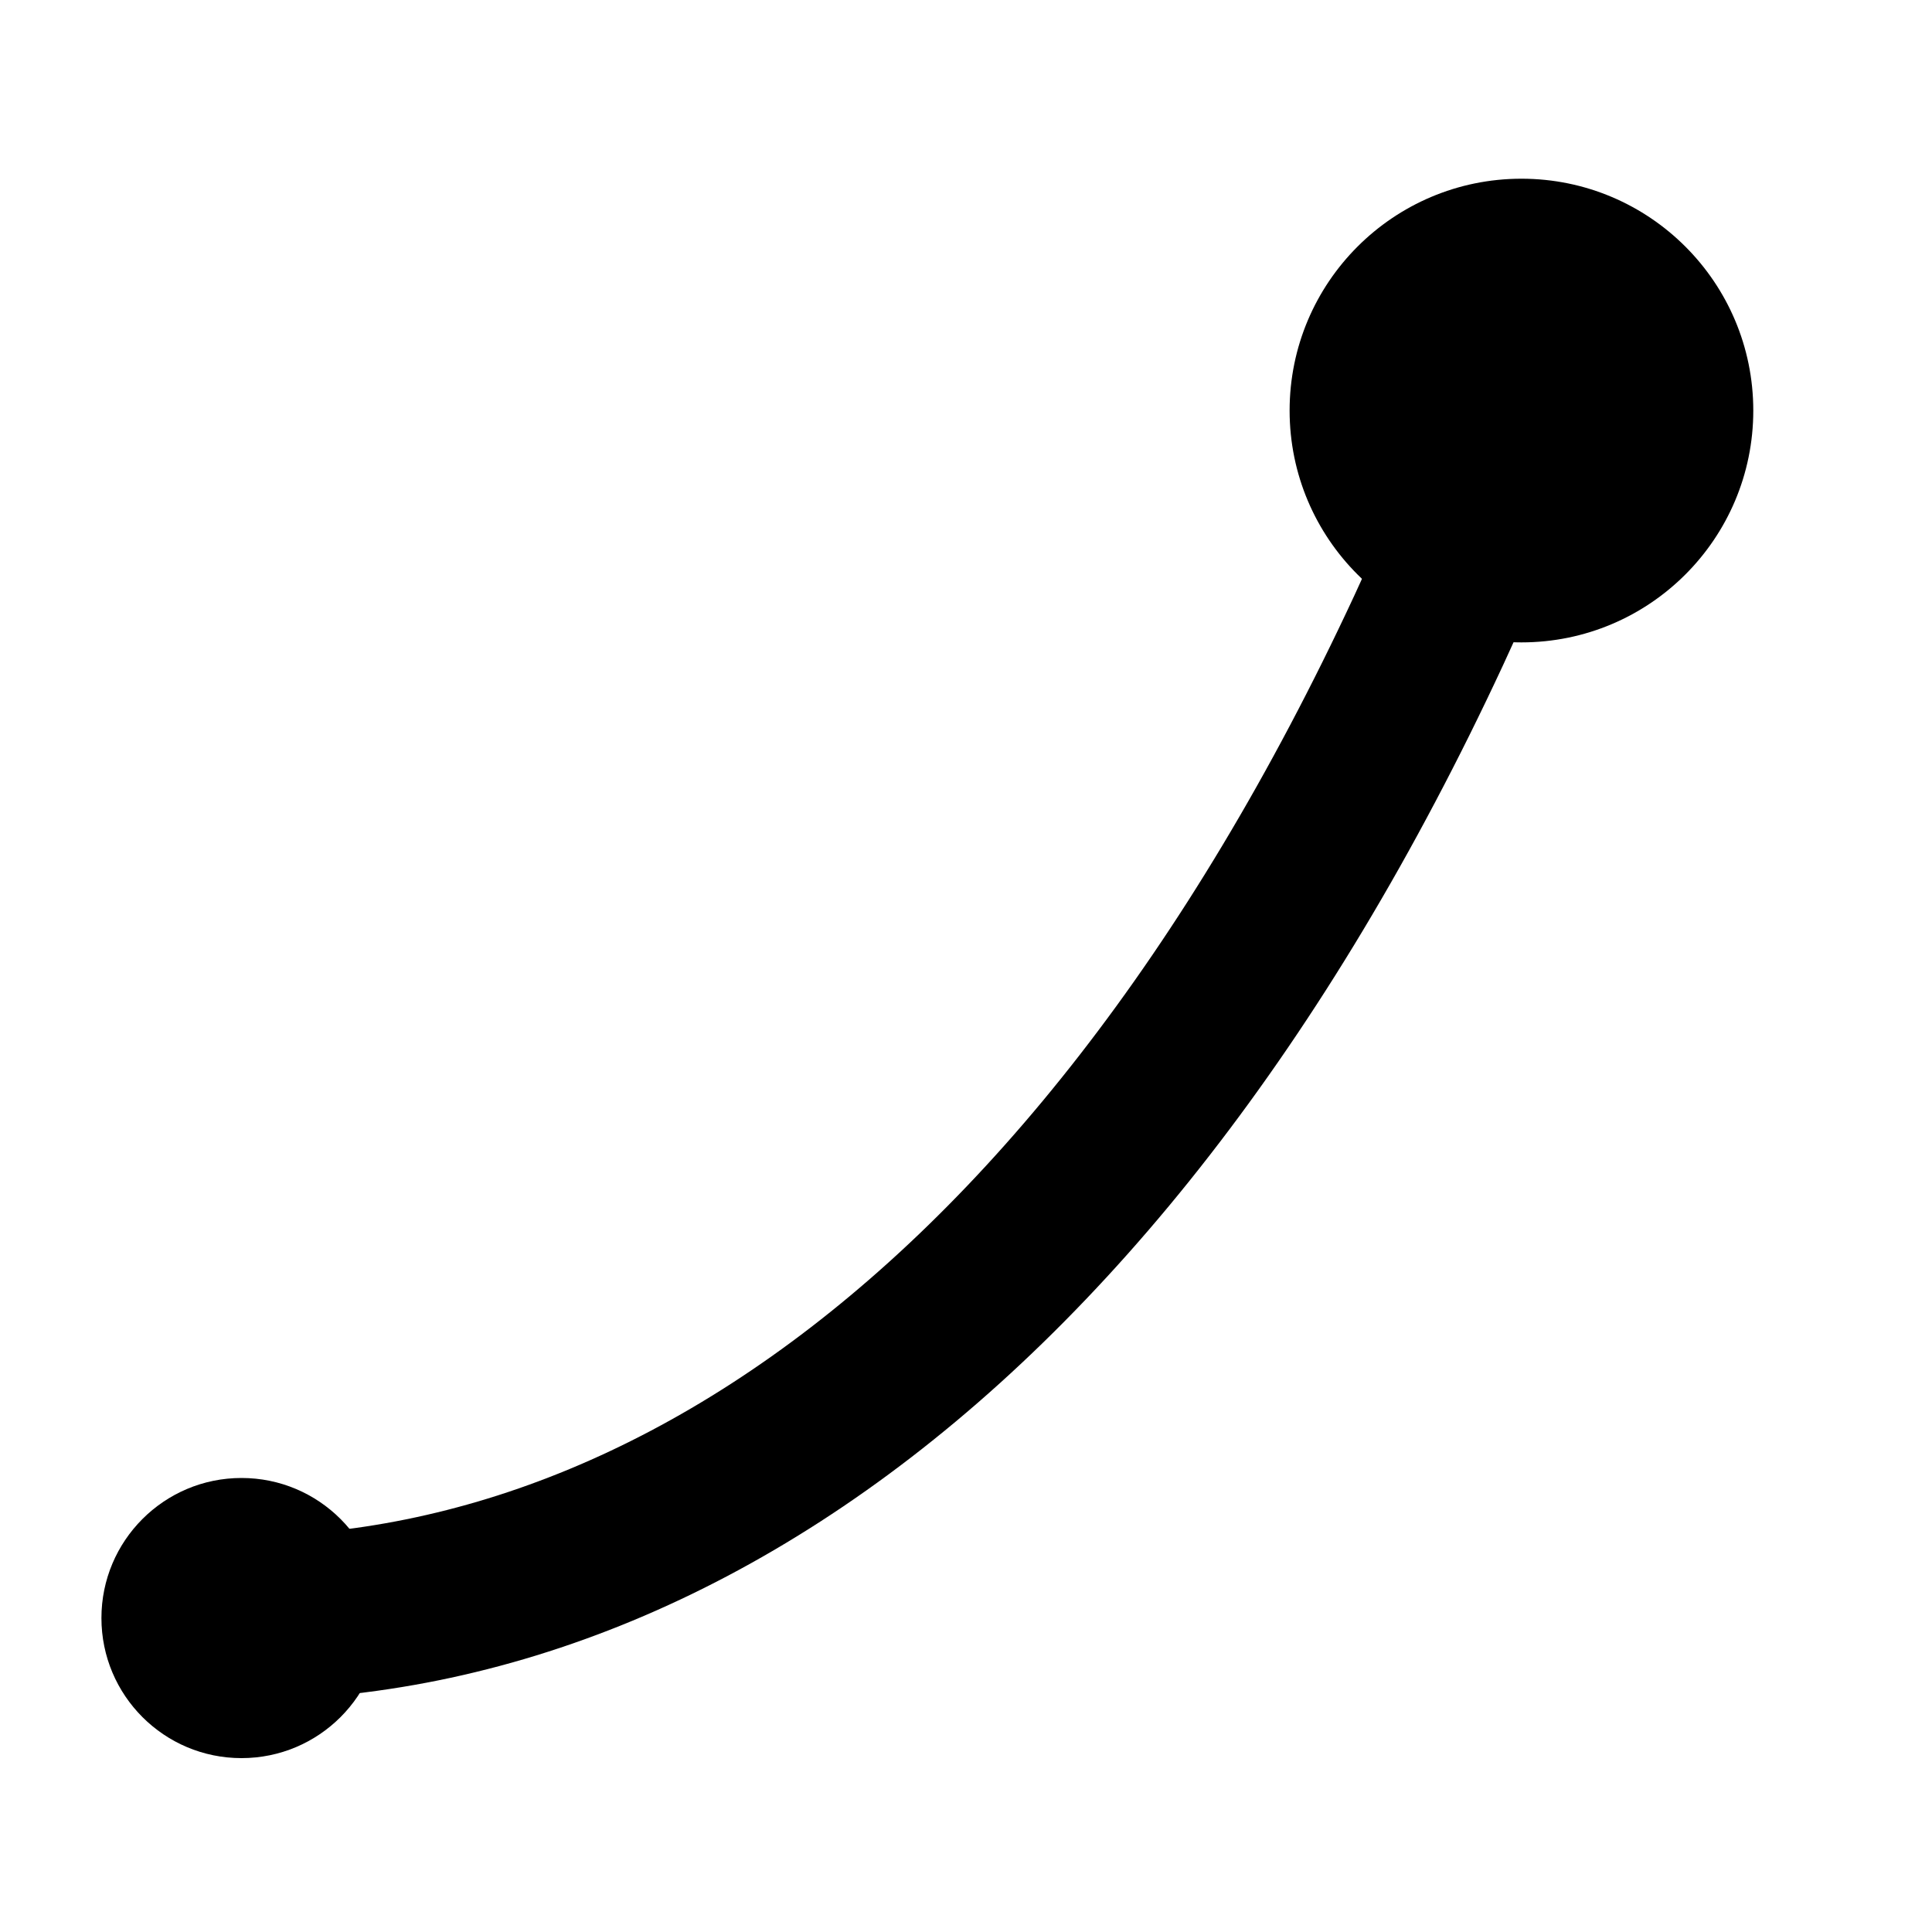
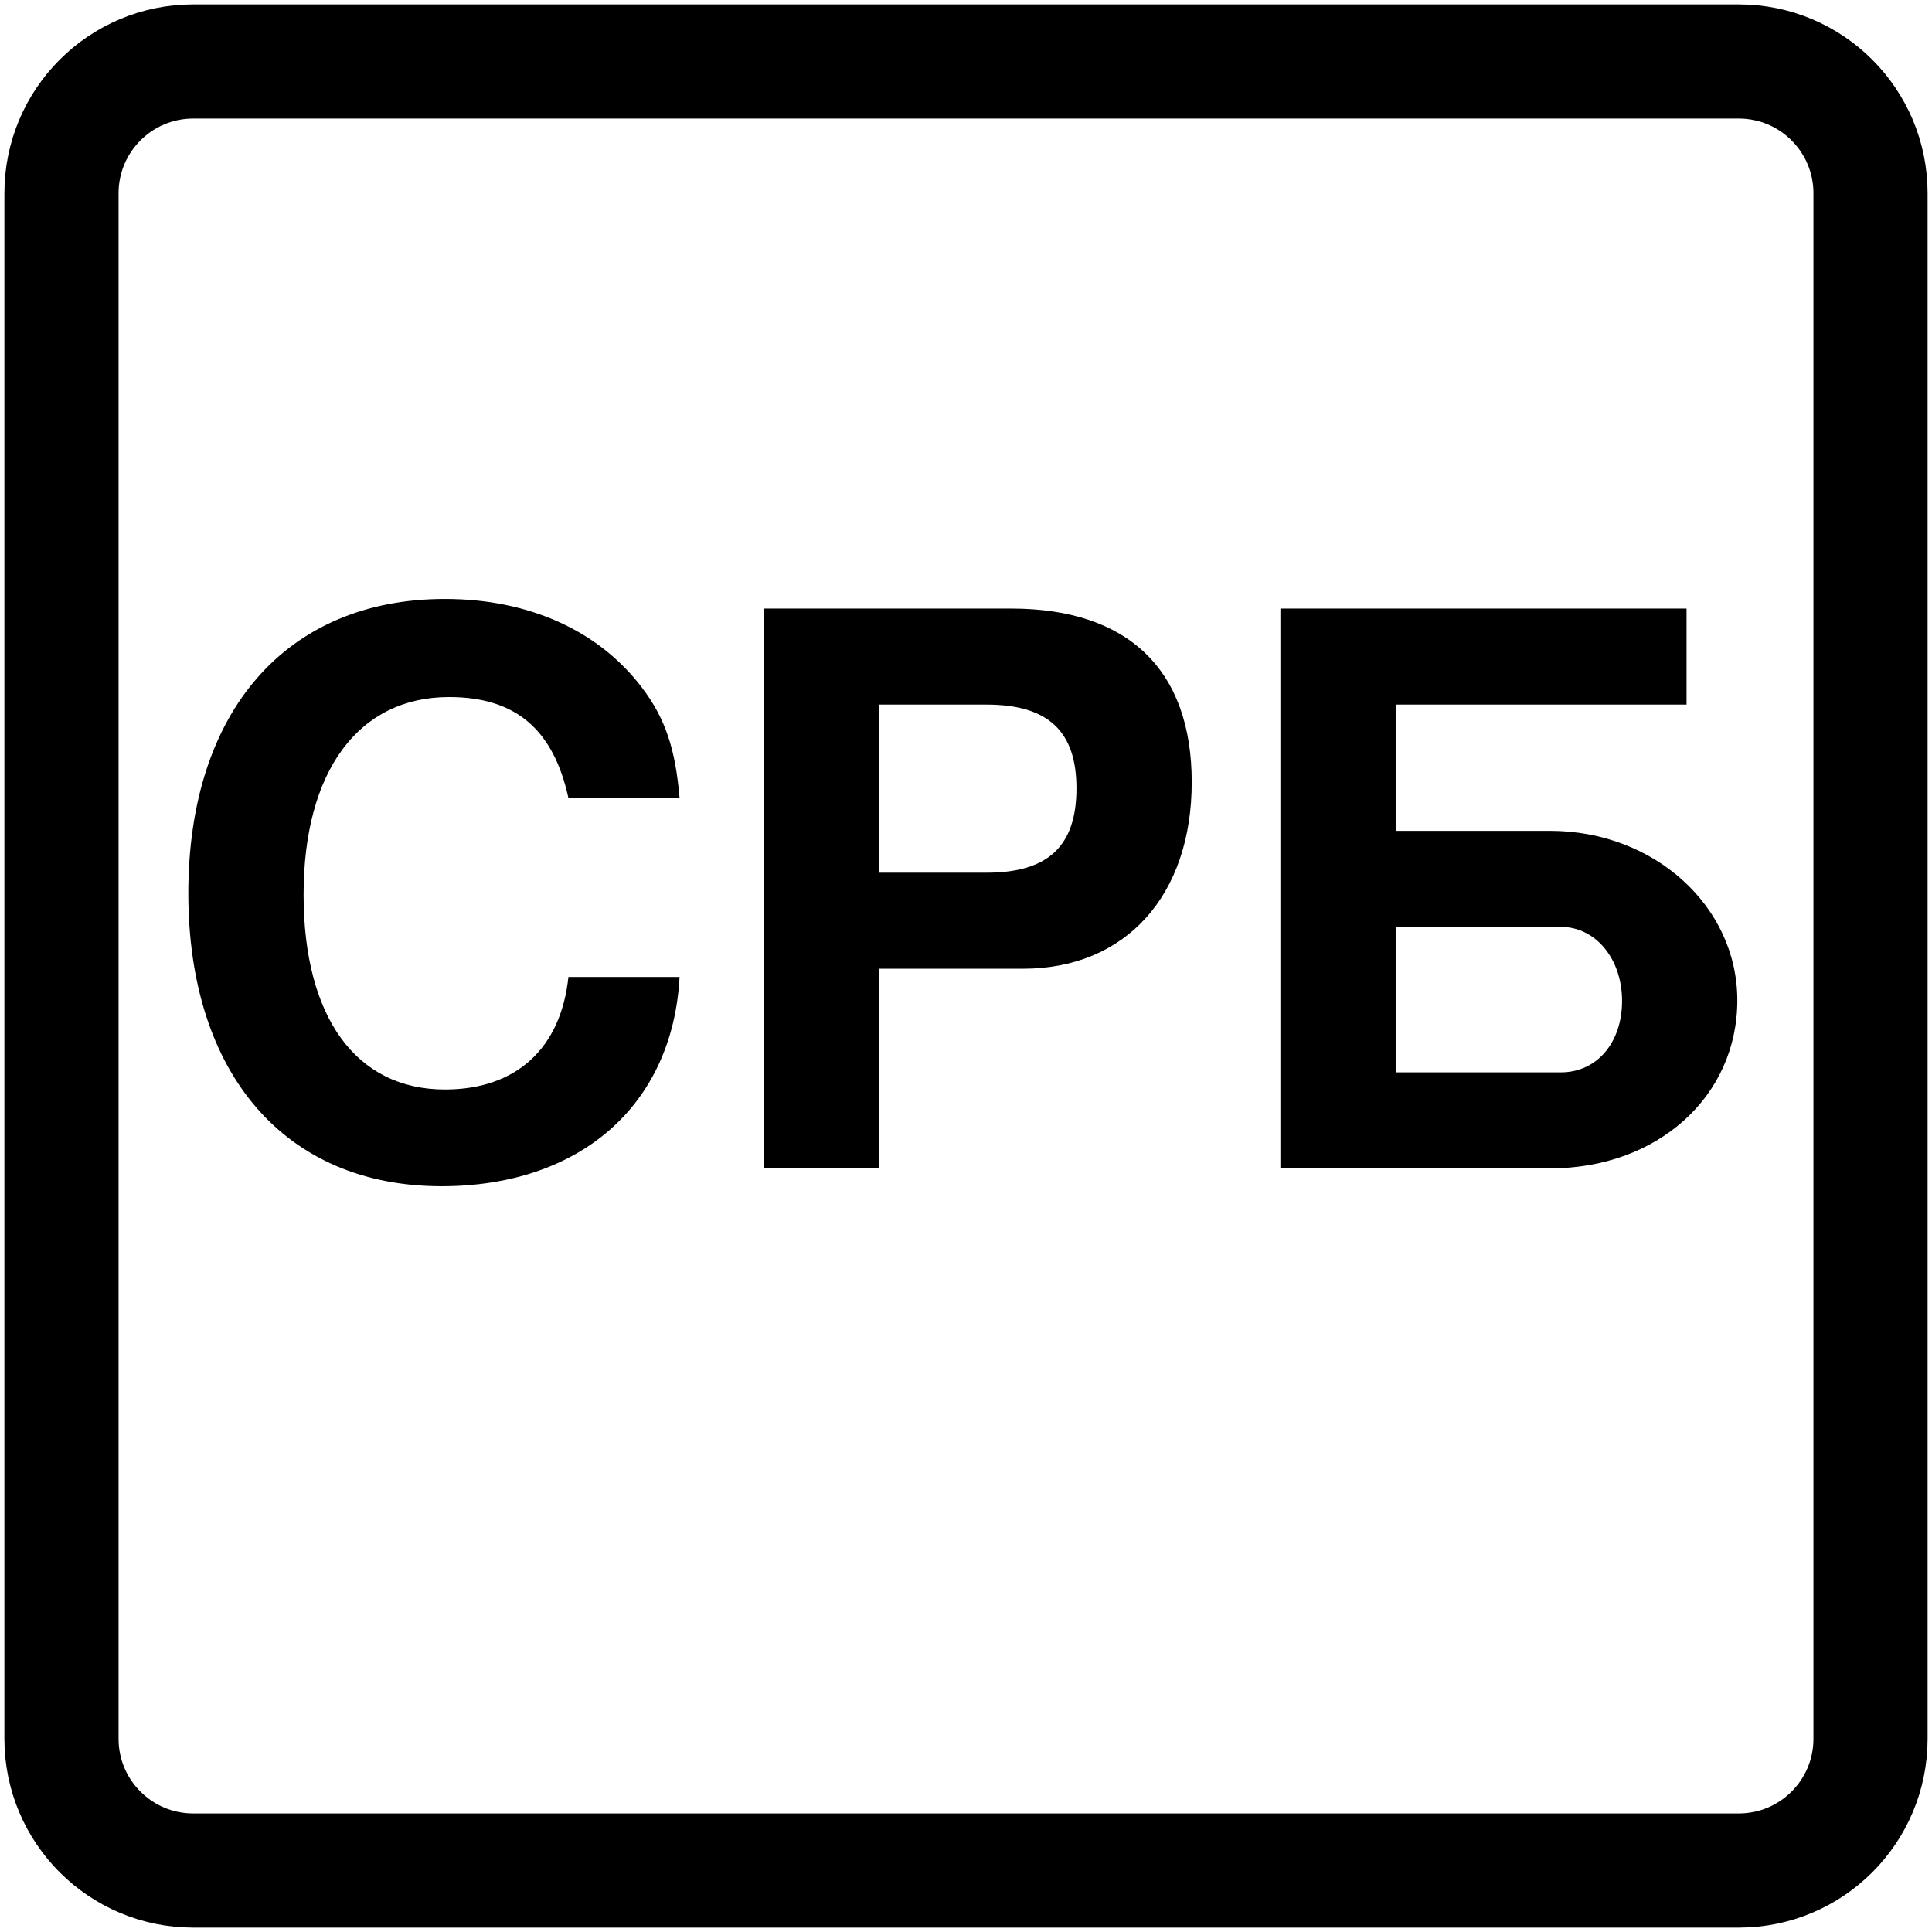
- <svg xmlns="http://www.w3.org/2000/svg" viewBox="0 0 40 40" fill="none" role="img" aria-label="Знак: восходящая кривая роста">
-   <path d="M5 33.5 C 15 33.5, 25 25.5, 31.5 8.5" stroke="currentColor" stroke-width="3.4" stroke-linecap="round" />
-   <circle cx="31.5" cy="8.5" r="4.8" fill="currentColor" />
-   <circle cx="5" cy="33.5" r="2.9" fill="currentColor" />
+ <svg xmlns="http://www.w3.org/2000/svg" viewBox="0 0 44 44" fill="none" role="img" aria-label="СРБ — Студия развития бизнеса">
+   <rect x="1.4" y="1.4" width="41.2" height="41.2" rx="3" stroke="currentColor" stroke-width="2.6" />
+   <text x="22" y="22.6" font-family="Manrope, Helvetica, Arial, sans-serif" font-weight="800" font-size="17.5" textLength="27" lengthAdjust="spacingAndGlyphs" text-anchor="middle" dominant-baseline="central" fill="currentColor">СРБ</text>
</svg>
